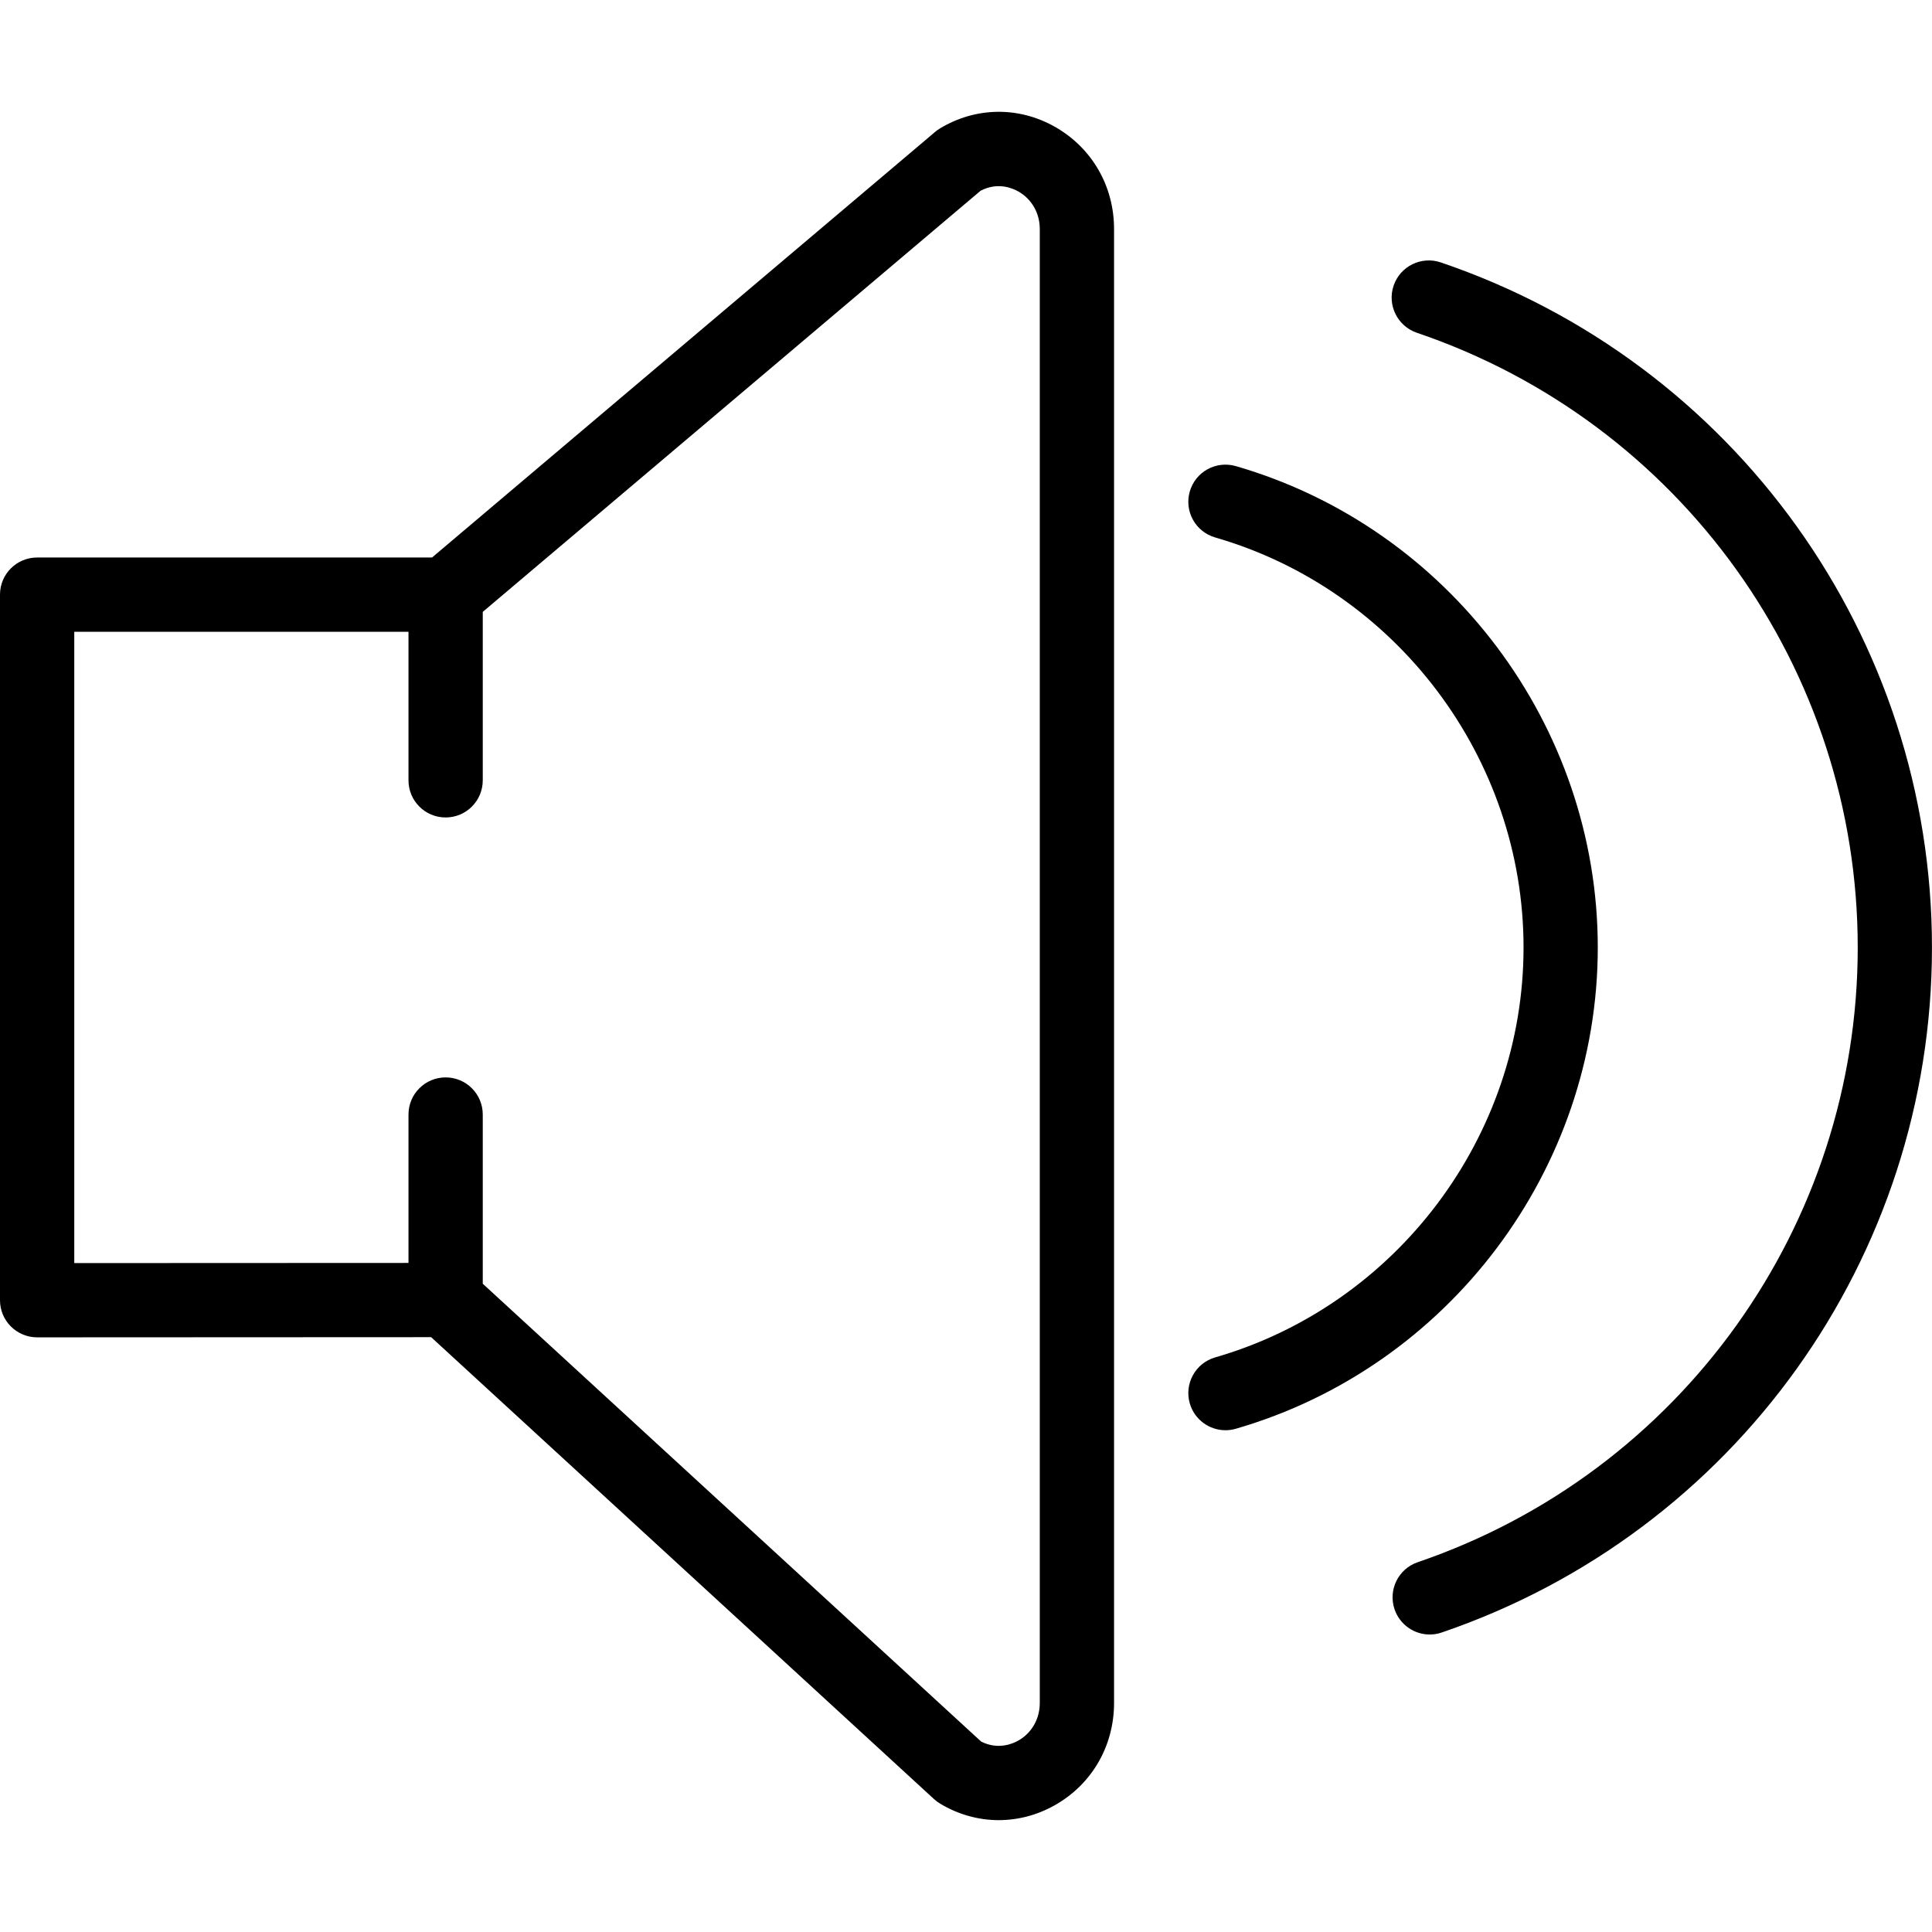
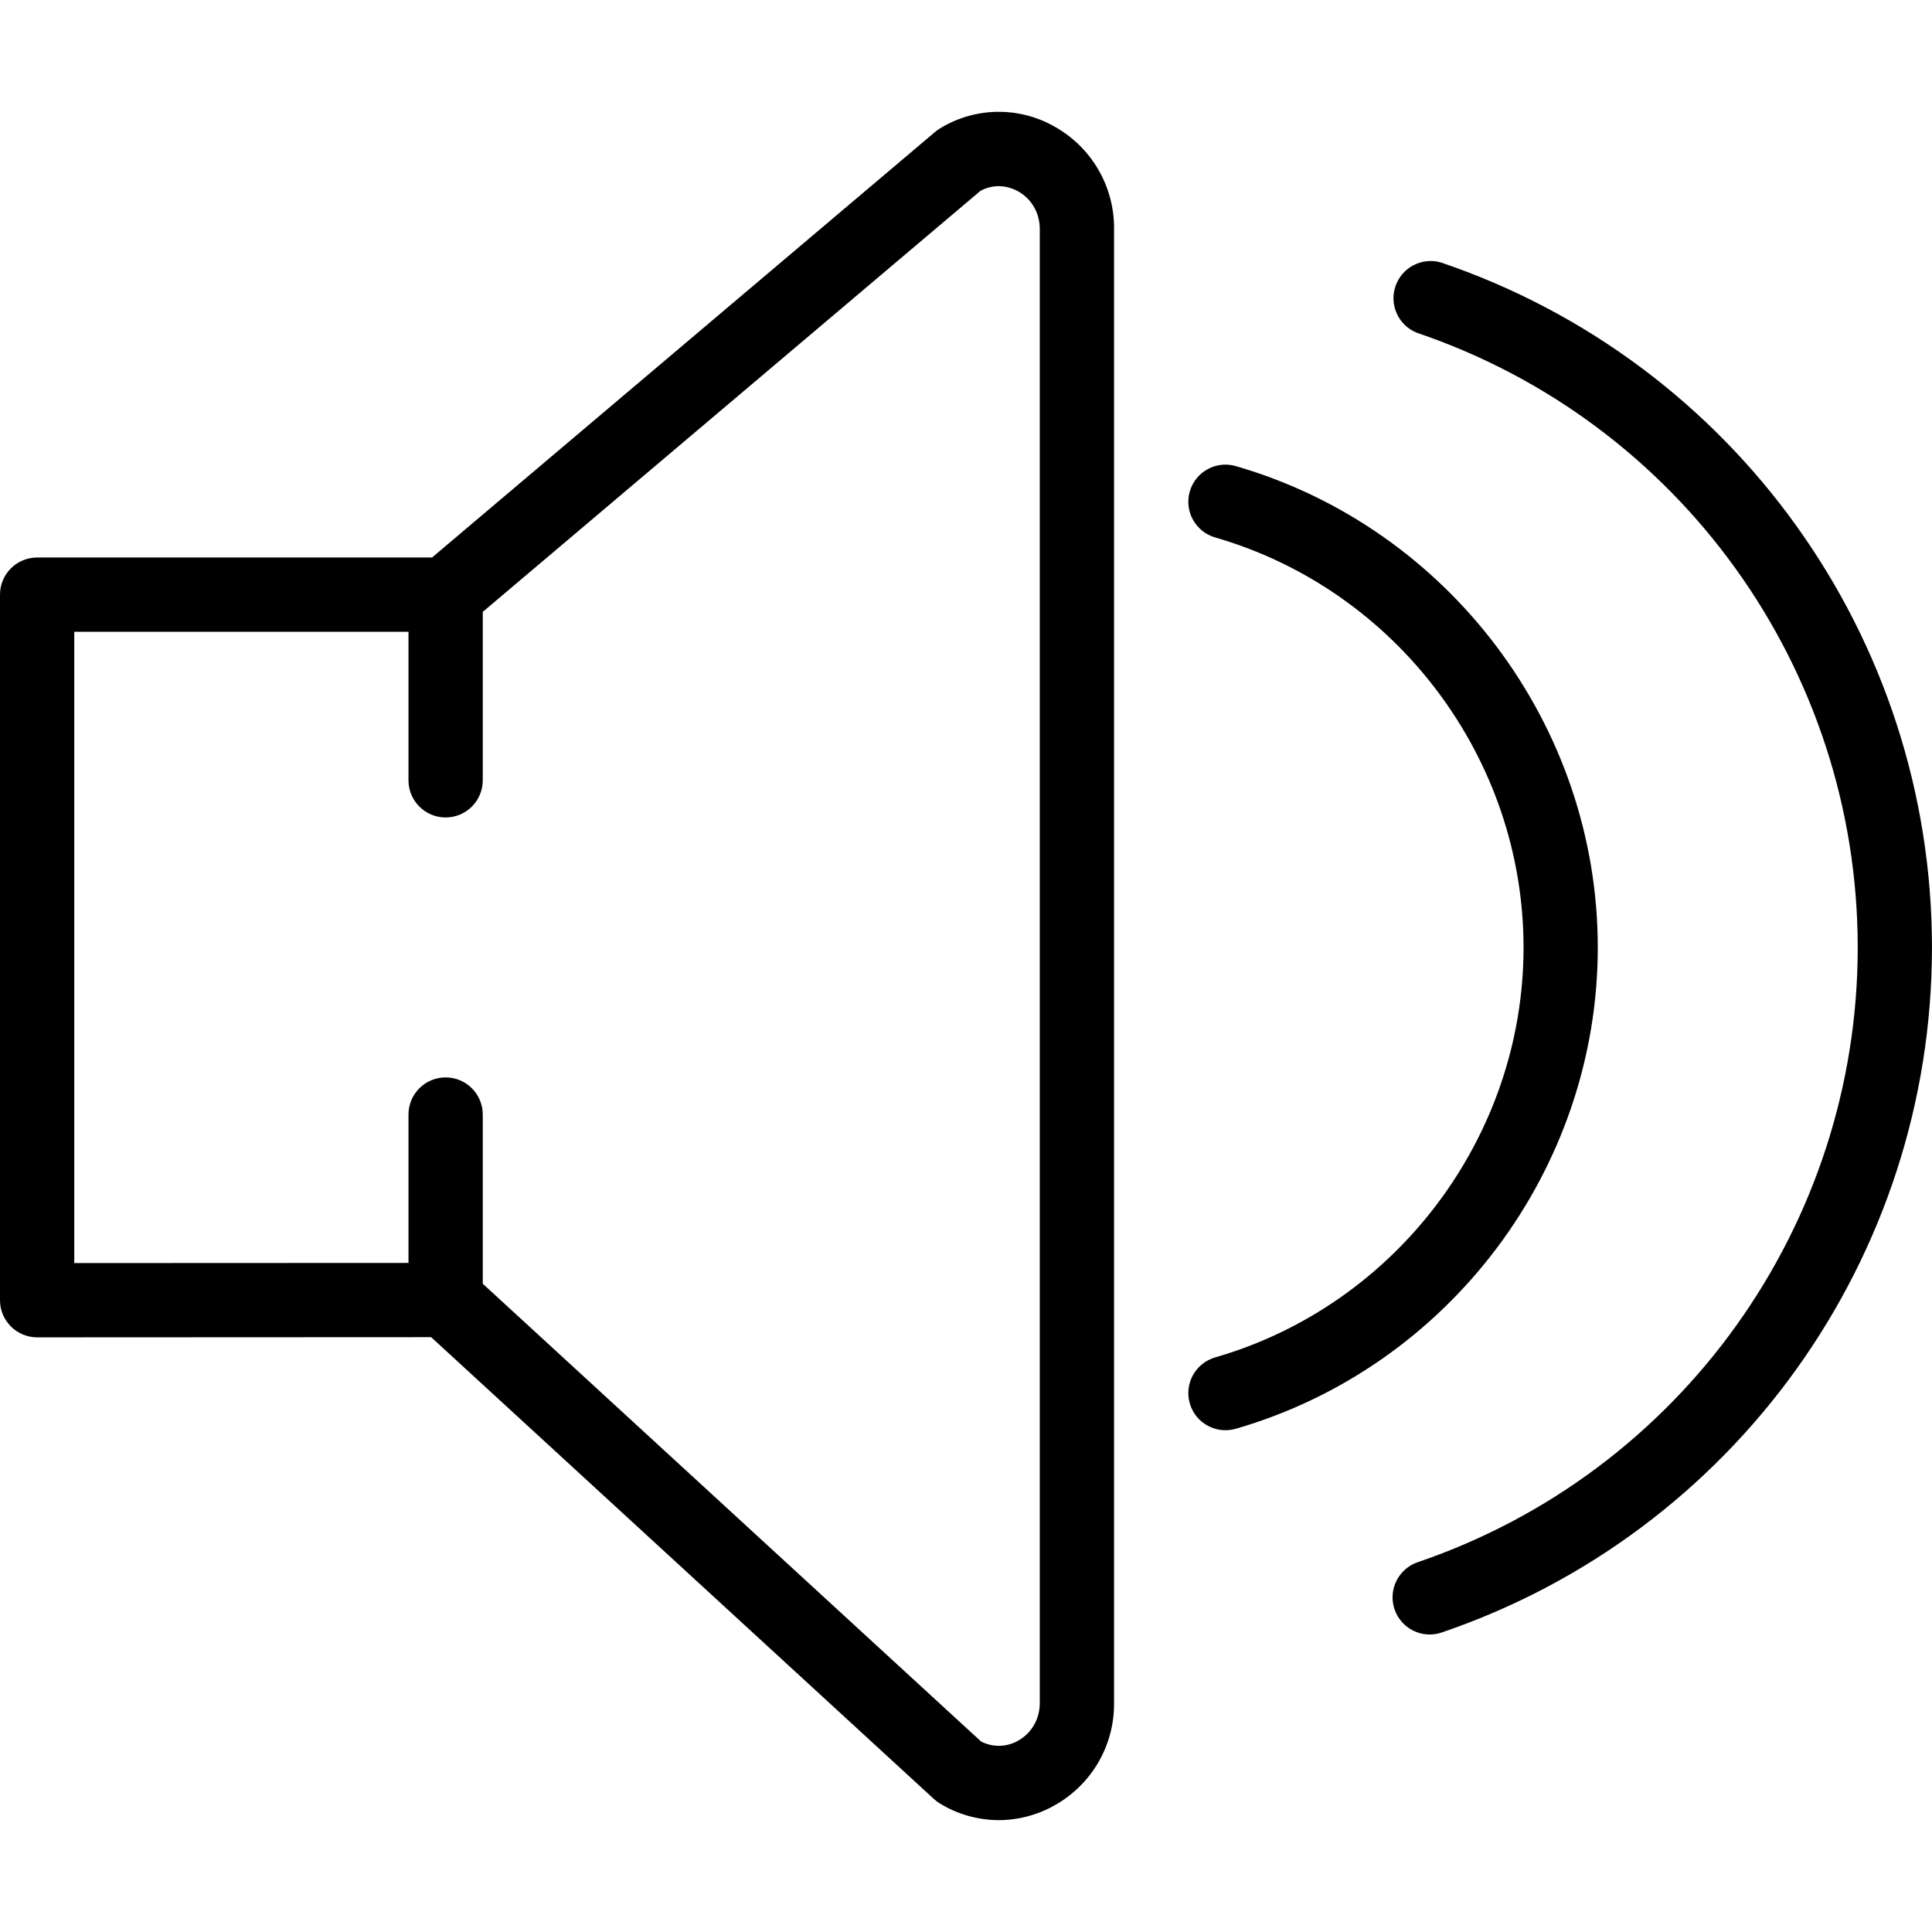
- <svg xmlns="http://www.w3.org/2000/svg" version="1.1" id="Capa_1" x="0px" y="0px" viewBox="0 0 52.026 52.026" style="enable-background:new 0 0 52.026 52.026;" xml:space="preserve">
-   <g>
-     <path d="M28.404,3.413c-0.976-0.552-2.131-0.534-3.09,0.044c-0.046,0.027-0.09,0.059-0.13,0.093L11.634,15.013H1   c-0.553,0-1,0.447-1,1v19c0,0.266,0.105,0.52,0.293,0.707S0.734,36.013,1,36.013l10.61-0.005l13.543,12.44   c0.05,0.046,0.104,0.086,0.161,0.12c0.492,0.297,1.037,0.446,1.582,0.446c0.517-0.001,1.033-0.134,1.508-0.402   C29.403,48.048,30,47.018,30,45.857V6.169C30,5.008,29.403,3.978,28.404,3.413z M28,45.857c0,0.431-0.217,0.81-0.579,1.015   c-0.155,0.087-0.548,0.255-1,0.026L13,34.569v-4.556c0-0.553-0.447-1-1-1s-1,0.447-1,1v3.996l-9,0.004v-17h9v4c0,0.553,0.447,1,1,1   s1-0.447,1-1v-4.536l13.405-11.34c0.461-0.242,0.86-0.07,1.016,0.018C27.783,5.36,28,5.739,28,6.169V45.857z" />
-     <path d="M38.797,7.066c-0.523-0.177-1.091,0.103-1.269,0.626c-0.177,0.522,0.103,1.091,0.626,1.269   c7.101,2.411,11.872,9.063,11.872,16.553c0,7.483-4.762,14.136-11.849,16.554c-0.522,0.178-0.802,0.746-0.623,1.27   c0.142,0.415,0.53,0.677,0.946,0.677c0.107,0,0.216-0.017,0.323-0.054c7.896-2.693,13.202-10.106,13.202-18.446   C52.026,17.166,46.71,9.753,38.797,7.066z" />
-     <path d="M43.026,25.513c0-5.972-4.009-11.302-9.749-12.962c-0.533-0.151-1.084,0.152-1.238,0.684   c-0.153,0.53,0.152,1.085,0.684,1.238c4.889,1.413,8.304,5.953,8.304,11.04s-3.415,9.627-8.304,11.04   c-0.531,0.153-0.837,0.708-0.684,1.238c0.127,0.438,0.526,0.723,0.961,0.723c0.092,0,0.185-0.013,0.277-0.039   C39.018,36.815,43.026,31.485,43.026,25.513z" />
-   </g>
-   <g>
- </g>
-   <g>
- </g>
-   <g>
- </g>
-   <g>
- </g>
-   <g>
- </g>
-   <g>
- </g>
-   <g>
- </g>
-   <g>
- </g>
-   <g>
- </g>
-   <g>
- </g>
-   <g>
- </g>
-   <g>
- </g>
-   <g>
- </g>
-   <g>
- </g>
-   <g>
- </g>
+ <svg xmlns="http://www.w3.org/2000/svg" viewBox="0 0 52.026 52.026">
+   <path d="M28.404 3.413a3.029 3.029 0 0 0-3.09.044.929.929 0 0 0-.13.093l-13.55 11.463H1a1 1 0 0 0-1 1v19a1.002 1.002 0 0 0 1 1l10.61-.005 13.543 12.44c.05.046.104.086.161.12a3.055 3.055 0 0 0 1.582.446 3.07 3.07 0 0 0 1.508-.402A3.122 3.122 0 0 0 30 45.857V6.169a3.125 3.125 0 0 0-1.596-2.756zM28 45.857c0 .431-.217.81-.579 1.015a1.049 1.049 0 0 1-1 .026L13 34.569v-4.556a1 1 0 1 0-2 0v3.996l-9 .004v-17h9v4a1 1 0 1 0 2 0v-4.536l13.405-11.34c.461-.242.86-.07 1.016.018.362.205.579.584.579 1.014v39.688zM38.797 7.066a1.002 1.002 0 0 0-.643 1.895 17.48 17.48 0 0 1 11.872 16.553 17.492 17.492 0 0 1-11.849 16.554 1 1 0 0 0 .646 1.893 19.489 19.489 0 0 0 13.202-18.446A19.478 19.478 0 0 0 38.797 7.066z" />
+   <path d="M43.026 25.513c0-5.972-4.009-11.302-9.749-12.962a1 1 0 0 0-.554 1.922c4.889 1.413 8.304 5.953 8.304 11.04s-3.415 9.627-8.304 11.04a1 1 0 0 0 .554 1.922c5.741-1.66 9.749-6.99 9.749-12.962z" />
</svg>
